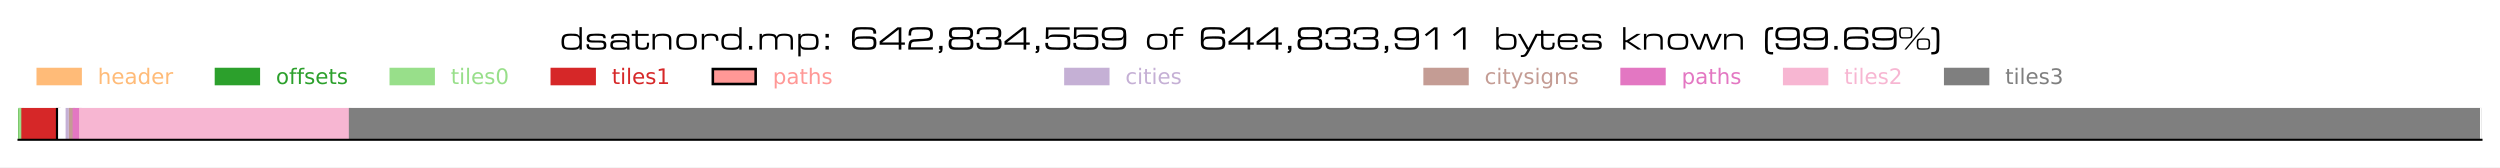
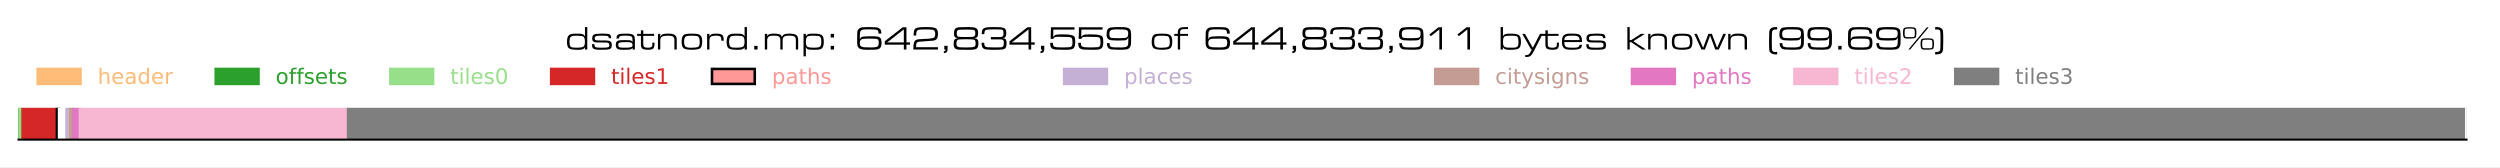
- <svg xmlns="http://www.w3.org/2000/svg" xmlns:xlink="http://www.w3.org/1999/xlink" width="972.635pt" height="65.083pt" viewBox="0 0 972.635 65.083" version="1.1">
+ <svg xmlns="http://www.w3.org/2000/svg" xmlns:xlink="http://www.w3.org/1999/xlink" width="973.796pt" height="65.083pt" viewBox="0 0 973.796 65.083" version="1.1">
  <defs>
    <style type="text/css">*{stroke-linejoin: round; stroke-linecap: butt}</style>
  </defs>
  <g id="figure_1">
    <g id="patch_1">
-       <path d="M 0 65.083  L 972.635 65.083  L 972.635 0  L 0 0  z " style="fill: #ffffff" />
+       <path d="M 0 65.083  L 973.796 65.083  L 973.796 0  L 0 0  z " style="fill: #ffffff" />
    </g>
    <g id="axes_1">
      <g id="patch_2">
-         <path d="M 7.2 54.383  L 965.435 54.383  L 965.435 41.917  L 7.2 41.917  z " style="fill: #ffffff" />
+         <path d="M 7.2 54.383  L 960.755 54.383  L 960.755 41.917  L 7.2 41.917  z " style="fill: #ffffff" />
      </g>
      <g id="patch_3">
-         <path d="M 7.2 53.817  L 7.2 53.817  L 7.2 42.484  L 7.2 42.484  z " clip-path="url(#p3fc2c703b2)" style="fill: #ffbb78; stroke: #ffbb78; stroke-linejoin: miter" />
+         <path d="M 7.2 53.817  L 7.2 53.817  L 7.2 42.484  L 7.2 42.484  z " clip-path="url(#p91636bf355)" style="fill: #ffbb78; stroke: #ffbb78; stroke-linejoin: miter" />
      </g>
      <g id="patch_4">
-         <path d="M 7.2 53.817  L 7.67 53.817  L 7.67 42.484  L 7.2 42.484  z " clip-path="url(#p3fc2c703b2)" style="fill: #2ca02c; stroke: #2ca02c; stroke-linejoin: miter" />
+         <path d="M 7.2 53.817  L 7.667 53.817  L 7.667 42.484  L 7.2 42.484  z " clip-path="url(#p91636bf355)" style="fill: #2ca02c; stroke: #2ca02c; stroke-linejoin: miter" />
      </g>
      <g id="patch_5">
-         <path d="M 7.67 53.817  L 8.79 53.817  L 8.79 42.484  L 7.67 42.484  z " clip-path="url(#p3fc2c703b2)" style="fill: #98df8a; stroke: #98df8a; stroke-linejoin: miter" />
+         <path d="M 7.667 53.817  L 8.782 53.817  L 8.782 42.484  L 7.667 42.484  z " clip-path="url(#p91636bf355)" style="fill: #98df8a; stroke: #98df8a; stroke-linejoin: miter" />
      </g>
      <g id="patch_6">
-         <path d="M 8.79 53.817  L 22.249 53.817  L 22.249 42.484  L 8.79 42.484  z " clip-path="url(#p3fc2c703b2)" style="fill: #d62728; stroke: #d62728; stroke-linejoin: miter" />
+         <path d="M 8.782 53.817  L 22.175 53.817  L 22.175 42.484  L 8.782 42.484  z " clip-path="url(#p91636bf355)" style="fill: #d62728; stroke: #d62728; stroke-linejoin: miter" />
      </g>
      <g id="patch_7">
-         <path d="M 22.249 53.817  L 23.093 53.817  L 23.093 42.484  L 22.249 42.484  z " clip-path="url(#p3fc2c703b2)" style="fill: #ff9896; stroke: #000000; stroke-linejoin: miter" />
+         <path d="M 22.175 53.817  L 23.015 53.817  L 23.015 42.484  L 22.175 42.484  z " clip-path="url(#p91636bf355)" style="fill: #ff9896; stroke: #000000; stroke-linejoin: miter" />
      </g>
      <g id="patch_8">
-         <path d="M 23.093 53.817  L 26.021 53.817  L 26.021 42.484  L 23.093 42.484  z " clip-path="url(#p3fc2c703b2)" style="fill: #ffffff; stroke: #ffffff; stroke-linejoin: miter" />
+         <path d="M 23.015 53.817  L 25.929 53.817  L 25.929 42.484  L 23.015 42.484  z " clip-path="url(#p91636bf355)" style="fill: #ffffff; stroke: #ffffff; stroke-linejoin: miter" />
      </g>
      <g id="patch_9">
-         <path d="M 26.021 53.817  L 27.295 53.817  L 27.295 42.484  L 26.021 42.484  z " clip-path="url(#p3fc2c703b2)" style="fill: #c5b0d5; stroke: #c5b0d5; stroke-linejoin: miter" />
+         <path d="M 25.929 53.817  L 27.197 53.817  L 27.197 42.484  L 25.929 42.484  z " clip-path="url(#p91636bf355)" style="fill: #c5b0d5; stroke: #c5b0d5; stroke-linejoin: miter" />
      </g>
      <g id="patch_10">
-         <path d="M 27.295 53.817  L 27.296 53.817  L 27.296 42.484  L 27.295 42.484  z " clip-path="url(#p3fc2c703b2)" style="fill: #ffffff; stroke: #ffffff; stroke-linejoin: miter" />
+         <path d="M 27.197 53.817  L 27.197 53.817  L 27.197 42.484  L 27.197 42.484  z " clip-path="url(#p91636bf355)" style="fill: #ffffff; stroke: #ffffff; stroke-linejoin: miter" />
      </g>
      <g id="patch_11">
-         <path d="M 27.296 53.817  L 28.753 53.817  L 28.753 42.484  L 27.296 42.484  z " clip-path="url(#p3fc2c703b2)" style="fill: #c49c94; stroke: #c49c94; stroke-linejoin: miter" />
+         <path d="M 27.197 53.817  L 28.647 53.817  L 28.647 42.484  L 27.197 42.484  z " clip-path="url(#p91636bf355)" style="fill: #c49c94; stroke: #c49c94; stroke-linejoin: miter" />
      </g>
      <g id="patch_12">
-         <path d="M 28.753 53.817  L 31.266 53.817  L 31.266 42.484  L 28.753 42.484  z " clip-path="url(#p3fc2c703b2)" style="fill: #e377c2; stroke: #e377c2; stroke-linejoin: miter" />
+         <path d="M 28.647 53.817  L 31.148 53.817  L 31.148 42.484  L 28.647 42.484  z " clip-path="url(#p91636bf355)" style="fill: #e377c2; stroke: #e377c2; stroke-linejoin: miter" />
      </g>
      <g id="patch_13">
-         <path d="M 31.266 53.817  L 136.22 53.817  L 136.22 42.484  L 31.266 42.484  z " clip-path="url(#p3fc2c703b2)" style="fill: #f7b6d2; stroke: #f7b6d2; stroke-linejoin: miter" />
+         <path d="M 31.148 53.817  L 135.59 53.817  L 135.59 42.484  L 31.148 42.484  z " clip-path="url(#p91636bf355)" style="fill: #f7b6d2; stroke: #f7b6d2; stroke-linejoin: miter" />
      </g>
      <g id="patch_14">
-         <path d="M 136.22 53.817  L 965.393 53.817  L 965.393 42.484  L 136.22 42.484  z " clip-path="url(#p3fc2c703b2)" style="fill: #7f7f7f; stroke: #7f7f7f; stroke-linejoin: miter" />
+         <path d="M 135.59 53.817  L 960.713 53.817  L 960.713 42.484  L 135.59 42.484  z " clip-path="url(#p91636bf355)" style="fill: #7f7f7f; stroke: #7f7f7f; stroke-linejoin: miter" />
      </g>
      <g id="patch_15">
-         <path d="M 965.393 53.817  L 965.422 53.817  L 965.422 42.484  L 965.393 42.484  z " clip-path="url(#p3fc2c703b2)" style="fill: #ffffff; stroke: #ffffff; stroke-linejoin: miter" />
+         <path d="M 960.713 53.817  L 960.742 53.817  L 960.742 42.484  L 960.713 42.484  z " clip-path="url(#p91636bf355)" style="fill: #ffffff; stroke: #ffffff; stroke-linejoin: miter" />
      </g>
      <g id="patch_16">
-         <path d="M 965.422 53.817  L 965.435 53.817  L 965.435 42.484  L 965.422 42.484  z " clip-path="url(#p3fc2c703b2)" style="fill: #ffffff; stroke: #ffffff; stroke-linejoin: miter" />
+         <path d="M 960.742 53.817  L 960.755 53.817  L 960.755 42.484  L 960.742 42.484  z " clip-path="url(#p91636bf355)" style="fill: #ffffff; stroke: #ffffff; stroke-linejoin: miter" />
      </g>
      <g id="patch_17">
-         <path d="M 7.2 54.383  L 965.435 54.383  " style="fill: none; stroke: #000000; stroke-width: 0.8; stroke-linejoin: miter; stroke-linecap: square" />
+         <path d="M 7.2 54.383  L 960.755 54.383  " style="fill: none; stroke: #000000; stroke-width: 0.8; stroke-linejoin: miter; stroke-linecap: square" />
      </g>
      <g id="legend_1">
        <g id="text_1">
-           <g transform="translate(217.5796 19.29481) scale(0.13 -0.13)">
+           <g transform="translate(219.9861 19.29481) scale(0.13 -0.13)">
            <defs>
              <path id="EurostileExtended-Roman-64" d="M 4320 0  L 3872 0  L 3872 461  Q 3738 141 3440 45  Q 3142 -51 2694 -51  L 2278 -45  Q 1235 -45 832 214  Q 429 474 429 1466  Q 429 2400 765 2723  Q 1101 3046 2035 3046  L 2387 3046  Q 2906 3046 3101 3027  Q 3296 3008 3443 2947  Q 3590 2886 3692 2777  Q 3795 2669 3872 2522  L 3872 4307  L 4320 4307  L 4320 0  z M 2381 352  Q 3238 352 3552 541  Q 3866 730 3866 1491  Q 3866 2016 3734 2272  Q 3603 2528 3283 2576  Q 2963 2624 2723 2637  Q 2483 2650 2259 2650  Q 1446 2650 1177 2458  Q 909 2266 909 1453  Q 909 870 1085 620  Q 1261 371 1811 371  L 2381 352  z " transform="scale(0.015625)" />
              <path id="EurostileExtended-Roman-73" d="M 3130 2630  L 2246 2656  Q 1965 2656 1789 2649  Q 1613 2643 1392 2611  Q 1171 2579 1040 2492  Q 909 2406 909 2202  Q 909 1926 1046 1840  Q 1184 1754 1478 1754  L 2253 1734  L 3091 1734  Q 3648 1734 3917 1558  Q 4186 1382 4186 864  Q 4186 269 3869 118  Q 3552 -32 2893 -32  L 2054 -45  Q 1670 -45 1468 -35  Q 1267 -26 969 35  Q 672 96 531 297  Q 390 499 390 883  L 397 1018  L 851 1018  L 858 947  Q 858 640 986 525  Q 1114 410 1434 378  L 2221 352  L 2355 352  L 2470 352  Q 2867 352 3180 387  Q 3494 422 3600 502  Q 3706 582 3706 794  Q 3706 1114 3549 1229  Q 3392 1344 3046 1344  L 2234 1350  L 1459 1350  Q 954 1350 691 1510  Q 429 1670 429 2150  Q 429 2598 685 2806  Q 941 3014 1395 3014  L 2246 3053  Q 2483 3053 2707 3049  Q 2931 3046 3213 3021  Q 3680 3021 3875 2825  Q 4070 2630 4070 2170  L 3622 2170  Q 3597 2426 3504 2512  Q 3411 2598 3130 2630  z " transform="scale(0.015625)" />
              <path id="EurostileExtended-Roman-61" d="M 3603 352  Q 3488 154 3325 74  Q 3162 -6 2912 -26  L 2086 -45  L 1696 -45  Q 902 -45 643 182  Q 384 410 384 851  Q 384 1338 563 1536  Q 742 1734 1065 1766  Q 1389 1798 1638 1804  Q 1888 1811 2106 1811  L 2950 1786  Q 3181 1786 3321 1715  Q 3462 1645 3603 1453  L 3603 1773  Q 3603 2048 3558 2230  Q 3514 2413 3360 2515  Q 3206 2618 2838 2637  Q 2470 2656 2291 2656  Q 2074 2656 1869 2653  Q 1664 2650 1424 2618  Q 1184 2586 1094 2464  Q 1005 2342 1005 2106  L 518 2106  Q 518 2586 726 2778  Q 934 2970 1353 3011  Q 1773 3053 2125 3053  Q 2560 3053 2848 3037  Q 3136 3021 3469 2931  Q 3802 2842 3926 2576  Q 4051 2310 4051 1875  L 4051 0  L 3603 0  L 3603 352  z M 2093 352  L 2221 352  Q 2547 352 2796 368  Q 3046 384 3324 461  Q 3603 538 3603 896  Q 3603 1203 3414 1289  Q 3226 1376 3005 1398  Q 2784 1421 2509 1421  L 2112 1414  Q 1651 1414 1462 1395  Q 1274 1376 1120 1318  Q 966 1261 915 1142  Q 864 1024 864 851  Q 864 621 1001 493  Q 1139 365 1568 365  L 2093 352  z " transform="scale(0.015625)" />
              <path id="EurostileExtended-Roman-74" d="M 3174 2624  L 1094 2624  L 1094 1178  Q 1094 672 1267 512  Q 1440 352 1946 352  Q 2406 352 2624 464  Q 2842 576 2842 986  L 2835 1325  L 3251 1325  Q 3251 493 3049 224  Q 2848 -45 1997 -45  Q 1293 -45 969 137  Q 646 320 646 966  L 646 1178  L 646 2624  L -83 2624  L -83 3008  L 646 3008  L 646 3686  L 1094 3686  L 1094 3008  L 3174 3008  L 3174 2624  z " transform="scale(0.015625)" />
              <path id="EurostileExtended-Roman-6e" d="M 960 2387  Q 1107 2822 1452 2937  Q 1798 3053 2374 3053  L 2432 3053  Q 2906 3053 3222 3001  Q 3539 2950 3766 2771  Q 3994 2592 4054 2368  Q 4115 2144 4115 1811  L 4115 0  L 3667 0  L 3667 1766  Q 3667 2330 3366 2493  Q 3066 2656 2432 2656  Q 1709 2656 1334 2493  Q 960 2330 960 1696  L 960 0  L 512 0  L 512 3008  L 960 3008  L 960 2387  z " transform="scale(0.015625)" />
              <path id="EurostileExtended-Roman-6f" d="M 2368 3046  Q 3136 3046 3520 2969  Q 3904 2893 4137 2579  Q 4371 2266 4371 1562  Q 4371 493 3961 224  Q 3552 -45 2362 -45  Q 1306 -45 864 217  Q 422 480 422 1472  Q 422 2176 627 2550  Q 832 2925 1267 2979  Q 1702 3034 1900 3040  Q 2099 3046 2368 3046  z M 2368 352  Q 3213 352 3555 499  Q 3898 646 3898 1363  Q 3898 1920 3779 2233  Q 3661 2547 3325 2592  Q 2989 2637 2787 2643  Q 2586 2650 2310 2650  L 2176 2650  Q 1434 2650 1168 2451  Q 902 2253 902 1504  Q 902 787 1177 566  Q 1453 346 2195 346  L 2368 352  z " transform="scale(0.015625)" />
              <path id="EurostileExtended-Roman-72" d="M 960 2477  Q 1050 2746 1309 2899  Q 1568 3053 2157 3053  Q 3014 3053 3356 2838  Q 3699 2624 3699 1824  L 3693 1683  L 3251 1683  Q 3251 2253 3075 2454  Q 2899 2656 2323 2656  L 2170 2656  Q 1517 2656 1238 2473  Q 960 2291 960 1683  L 960 0  L 512 0  L 512 3008  L 960 3008  L 960 2477  z " transform="scale(0.015625)" />
              <path id="EurostileExtended-Roman-2e" d="M 1530 0  L 890 0  L 890 698  L 1530 698  L 1530 0  z " transform="scale(0.015625)" />
              <path id="EurostileExtended-Roman-6d" d="M 960 2528  Q 1088 2861 1401 2957  Q 1715 3053 2182 3053  L 2278 3053  Q 2893 3053 3261 2947  Q 3629 2842 3795 2419  Q 3968 2835 4313 2944  Q 4659 3053 5248 3053  Q 6086 3053 6496 2819  Q 6906 2586 6906 1811  L 6906 0  L 6458 0  L 6458 1811  Q 6458 2342 6182 2499  Q 5907 2656 5306 2656  L 5152 2656  Q 4416 2656 4173 2441  Q 3930 2227 3930 1811  L 3930 0  L 3482 0  L 3482 1811  Q 3482 2240 3264 2448  Q 3046 2656 2266 2656  Q 1434 2656 1197 2425  Q 960 2195 960 1715  L 960 0  L 512 0  L 512 3008  L 960 3008  L 960 2528  z " transform="scale(0.015625)" />
              <path id="EurostileExtended-Roman-70" d="M 960 2528  Q 1114 2848 1379 2947  Q 1645 3046 2074 3046  L 2547 3046  Q 3590 3046 3996 2771  Q 4403 2496 4403 1510  Q 4403 704 4140 336  Q 3878 -32 3104 -32  L 2554 -45  L 1907 -38  Q 1536 -38 1302 70  Q 1069 179 960 499  L 960 -1299  L 512 -1299  L 512 3008  L 960 3008  L 960 2528  z M 3923 1485  Q 3923 2291 3664 2470  Q 3405 2650 2541 2650  L 2387 2650  Q 2080 2650 1904 2640  Q 1728 2630 1453 2569  Q 1178 2509 1072 2240  Q 966 1971 966 1491  Q 966 672 1286 512  Q 1606 352 2547 352  Q 3373 352 3648 537  Q 3923 723 3923 1485  z " transform="scale(0.015625)" />
              <path id="EurostileExtended-Roman-3a" d="M 1530 2310  L 890 2310  L 890 3008  L 1530 3008  L 1530 2310  z M 1530 0  L 890 0  L 890 698  L 1530 698  L 1530 0  z " transform="scale(0.015625)" />
              <path id="EurostileExtended-Roman-20" transform="scale(0.015625)" />
              <path id="EurostileExtended-Roman-36" d="M 3834 3821  Q 3597 3846 3373 3852  Q 3149 3859 2854 3859  L 2720 3859  L 2227 3866  Q 2035 3866 1881 3859  Q 1728 3853 1465 3814  Q 1203 3776 1036 3577  Q 870 3379 870 2694  L 870 1952  Q 1018 2330 1254 2422  Q 1491 2515 1965 2515  L 2694 2541  L 3206 2547  Q 3578 2547 3731 2537  Q 3885 2528 4275 2477  Q 4666 2426 4848 2160  Q 5030 1894 5030 1325  Q 5030 486 4678 224  Q 4326 -38 3430 -38  L 2643 -45  L 2176 -45  Q 1043 -45 697 268  Q 352 582 352 1203  L 346 2221  L 371 3238  Q 371 3699 694 3984  Q 1018 4269 1491 4269  Q 1766 4294 2016 4300  Q 2266 4307 2592 4307  L 2746 4307  L 3763 4275  Q 4320 4275 4653 4016  Q 4986 3757 4986 3206  L 4986 3053  L 4454 3053  Q 4454 3456 4342 3619  Q 4230 3782 3834 3821  z M 3072 403  L 3168 403  Q 3430 403 3814 444  Q 4198 486 4348 681  Q 4499 877 4499 1312  Q 4499 1766 4326 1920  Q 4154 2074 3693 2074  L 2694 2093  L 1862 2074  Q 1344 2074 1104 1891  Q 864 1709 864 1210  Q 864 806 1062 640  Q 1261 474 1683 435  L 3072 403  z " transform="scale(0.015625)" />
              <path id="EurostileExtended-Roman-34" d="M 5107 928  L 4429 928  L 4429 0  L 3923 0  L 3923 928  L 269 928  L 269 1594  L 3706 4269  L 4429 4269  L 4429 1363  L 5107 1363  L 5107 928  z M 730 1363  L 3923 1363  L 3923 3866  L 730 1363  z " transform="scale(0.015625)" />
              <path id="EurostileExtended-Roman-32" d="M 5094 0  L 378 0  L 378 179  Q 378 1171 605 1580  Q 832 1990 1709 1990  L 2662 2048  Q 2950 2048 3193 2064  Q 3437 2080 3875 2147  Q 4314 2214 4442 2390  Q 4570 2566 4570 2982  Q 4570 3450 4374 3638  Q 4179 3827 3699 3827  L 2650 3859  L 1830 3834  Q 1331 3834 1129 3645  Q 928 3456 928 2906  L 922 2688  L 422 2688  Q 422 3501 611 3833  Q 800 4166 1312 4227  Q 1824 4288 2054 4297  Q 2285 4307 2650 4307  L 3149 4307  Q 4192 4307 4646 4092  Q 5101 3878 5101 2982  Q 5101 2285 4806 1977  Q 4512 1670 3802 1670  L 2707 1594  L 1805 1523  Q 1203 1523 1046 1302  Q 890 1082 890 442  L 5094 442  L 5094 0  z " transform="scale(0.015625)" />
              <path id="EurostileExtended-Roman-2c" d="M 1568 51  Q 1568 -685 845 -685  L 845 -346  Q 998 -314 1078 -256  Q 1158 -198 1158 -70  L 1152 0  L 928 0  L 928 717  L 1568 717  L 1568 51  z " transform="scale(0.015625)" />
              <path id="EurostileExtended-Roman-38" d="M 3622 -45  L 2618 -45  L 1555 -38  Q 896 -38 605 205  Q 314 448 314 1094  Q 314 1632 445 1849  Q 576 2067 1062 2170  Q 922 2208 781 2246  Q 627 2304 531 2425  Q 435 2547 409 2713  Q 384 2880 384 3149  Q 384 3814 681 4051  Q 979 4288 1645 4288  L 2733 4307  Q 3046 4307 3340 4304  Q 3635 4301 4089 4256  Q 4544 4211 4774 3974  Q 5005 3738 5005 3194  Q 5005 2912 4957 2681  Q 4909 2451 4784 2355  Q 4659 2259 4550 2227  Q 4442 2195 4269 2170  Q 4749 2106 4905 1898  Q 5062 1690 5062 1171  Q 5062 435 4748 195  Q 4435 -45 3622 -45  z M 2694 2400  L 3846 2426  Q 4474 2426 4474 3072  Q 4474 3469 4352 3635  Q 4230 3802 3846 3802  L 2707 3827  L 1555 3802  Q 1210 3802 1059 3651  Q 909 3501 909 3142  Q 909 2746 1030 2582  Q 1152 2419 1555 2419  L 2694 2400  z M 2630 403  L 2784 403  L 2918 403  Q 3398 403 3836 441  Q 4275 480 4403 627  Q 4531 774 4531 1171  Q 4531 1658 4348 1805  Q 4166 1952 3661 1952  L 2694 1971  L 1568 1946  Q 1146 1946 995 1754  Q 845 1562 845 1107  Q 845 717 1062 569  Q 1280 422 1696 422  L 2630 403  z " transform="scale(0.015625)" />
              <path id="EurostileExtended-Roman-33" d="M 3776 2387  Q 4154 2387 4326 2540  Q 4499 2694 4499 3053  Q 4499 3418 4432 3629  Q 4365 3840 3802 3840  L 2925 3866  L 2624 3859  L 1766 3840  Q 1446 3840 1222 3779  Q 998 3718 928 3568  Q 858 3418 842 3302  Q 826 3187 826 3034  L 826 2957  L 320 2957  Q 320 3603 473 3833  Q 627 4064 924 4157  Q 1222 4250 1564 4278  Q 1907 4307 2285 4307  L 2598 4307  L 3872 4282  Q 4486 4230 4758 4016  Q 5030 3802 5030 3219  Q 5030 2714 4924 2483  Q 4819 2253 4384 2189  Q 4826 2118 4957 1897  Q 5088 1677 5088 1190  Q 5088 326 4717 140  Q 4346 -45 3366 -45  L 2138 -45  L 2042 -45  Q 1677 -45 1187 16  Q 698 77 496 358  Q 294 640 294 1306  L 800 1306  Q 800 877 918 678  Q 1037 480 1440 442  L 2682 403  L 3821 422  Q 4301 422 4432 627  Q 4563 832 4563 1331  Q 4563 1702 4416 1824  Q 4269 1946 3853 1946  L 3808 1946  L 2080 1946  L 2080 2387  L 3776 2387  z " transform="scale(0.015625)" />
              <path id="EurostileExtended-Roman-35" d="M 1709 2880  Q 1958 2899 2214 2899  L 2387 2899  L 3162 2899  Q 3949 2899 4470 2739  Q 4992 2579 5033 2220  Q 5075 1862 5081 1718  Q 5088 1574 5088 1402  Q 5088 614 4809 291  Q 4531 -32 3744 -32  L 3072 -51  L 1702 -19  Q 973 -19 633 211  Q 294 442 294 1146  L 301 1293  L 794 1293  Q 794 851 954 665  Q 1114 480 1549 442  L 2669 403  L 3776 435  Q 4224 435 4393 633  Q 4563 832 4563 1254  Q 4563 1990 4416 2201  Q 4269 2413 3552 2413  L 1965 2445  Q 1491 2445 1235 2390  Q 979 2336 896 2048  L 371 2048  L 429 4269  L 4954 4269  L 4954 3827  L 896 3827  L 864 2400  Q 998 2637 1203 2745  Q 1408 2854 1709 2880  z " transform="scale(0.015625)" />
              <path id="EurostileExtended-Roman-39" d="M 2080 410  L 2938 403  L 3142 403  L 3219 403  Q 3315 403 3398 406  Q 3482 410 3834 448  Q 4186 486 4346 694  Q 4506 902 4506 1363  L 4512 1766  L 4512 2374  Q 4422 2029 4224 1891  Q 4026 1754 3648 1754  L 2688 1728  L 2515 1728  L 2368 1728  Q 1869 1728 1353 1773  Q 838 1818 592 2077  Q 346 2336 346 2867  Q 346 3482 534 3824  Q 723 4166 1123 4224  Q 1523 4282 1891 4294  Q 2259 4307 2592 4307  L 2784 4307  L 3603 4294  Q 4147 4294 4540 4099  Q 4934 3904 4982 3549  Q 5030 3194 5043 2944  Q 5056 2694 5056 2458  L 5050 2048  L 5037 1229  Q 5037 710 4784 384  Q 4531 58 4128 16  Q 3725 -26 3427 -35  Q 3130 -45 2675 -45  L 1312 19  Q 826 70 614 390  Q 403 710 403 1222  L 922 1222  Q 922 666 1187 538  Q 1453 410 2080 410  z M 2714 2176  L 3661 2208  Q 4115 2208 4307 2393  Q 4499 2579 4499 3034  Q 4499 3494 4300 3664  Q 4102 3834 3635 3834  L 2746 3859  L 2374 3866  Q 2061 3866 1933 3856  Q 1805 3846 1497 3801  Q 1190 3757 1036 3577  Q 883 3398 883 2995  Q 883 2515 1043 2355  Q 1203 2195 1690 2195  L 2714 2176  z " transform="scale(0.015625)" />
              <path id="EurostileExtended-Roman-66" d="M 2586 2618  L 1075 2618  L 1075 0  L 627 0  L 627 2618  L -45 2618  L -45 3002  L 627 3002  L 627 3258  Q 627 3827 921 4060  Q 1216 4294 1818 4294  L 2586 4307  L 2586 3923  L 1971 3923  Q 1498 3923 1286 3808  Q 1075 3693 1075 3258  L 1075 3002  L 2586 3002  L 2586 2618  z " transform="scale(0.015625)" />
              <path id="EurostileExtended-Roman-31" d="M 787 2886  L 2560 4269  L 3219 4269  L 3219 0  L 2714 0  L 2714 3859  L 1082 2554  L 787 2886  z " transform="scale(0.015625)" />
              <path id="EurostileExtended-Roman-62" d="M 960 2515  Q 1094 2854 1408 2950  Q 1722 3046 2189 3046  L 2528 3046  Q 3584 3046 3997 2771  Q 4410 2496 4410 1498  Q 4410 499 4006 227  Q 3603 -45 2534 -45  L 2144 -51  Q 1683 -51 1414 41  Q 1146 134 960 467  L 960 0  L 512 0  L 512 4307  L 960 4307  L 960 2515  z M 2554 352  L 2662 352  Q 2995 352 3203 371  Q 3411 390 3603 476  Q 3795 563 3862 787  Q 3930 1011 3930 1357  L 3930 1485  Q 3930 2016 3824 2288  Q 3718 2560 3436 2598  Q 3155 2637 2937 2643  Q 2720 2650 2534 2650  Q 2240 2650 2048 2640  Q 1856 2630 1526 2588  Q 1197 2547 1081 2272  Q 966 1997 966 1459  Q 966 1082 1040 835  Q 1114 589 1338 489  Q 1562 390 1853 371  Q 2144 352 2554 352  z " transform="scale(0.015625)" />
              <path id="EurostileExtended-Roman-79" d="M 3750 3008  L 2080 -250  Q 1741 -902 1478 -1164  Q 1216 -1427 627 -1427  L 397 -1421  L 397 -1056  L 525 -1062  Q 992 -1062 1177 -832  Q 1363 -602 1690 32  L 1517 32  L -173 3008  L 346 3008  L 1856 346  L 3226 3008  L 3750 3008  z " transform="scale(0.015625)" />
              <path id="EurostileExtended-Roman-65" d="M 1504 410  Q 1606 390 1830 371  Q 2054 352 2362 352  L 2605 352  Q 2938 352 3130 371  Q 3322 390 3475 457  Q 3629 525 3699 633  Q 3770 742 3782 902  L 4256 902  Q 4256 307 3779 131  Q 3302 -45 2547 -45  Q 1722 -45 1325 28  Q 928 102 675 425  Q 422 749 422 1498  Q 422 2426 777 2742  Q 1133 3059 2067 3059  L 2374 3053  Q 3098 3053 3466 2973  Q 3834 2893 4048 2579  Q 4262 2266 4262 1581  L 4256 1427  L 870 1427  Q 870 986 992 739  Q 1114 493 1504 410  z M 2560 2656  L 2208 2656  Q 1837 2656 1549 2614  Q 1261 2573 1117 2451  Q 973 2330 928 2173  Q 883 2016 883 1811  L 3795 1811  Q 3795 2010 3756 2163  Q 3718 2317 3603 2422  Q 3488 2528 3241 2592  Q 2995 2656 2560 2656  z " transform="scale(0.015625)" />
              <path id="EurostileExtended-Roman-6b" d="M 3872 3008  L 1658 1594  L 4077 0  L 3334 0  L 1229 1421  L 960 1421  L 960 0  L 512 0  L 512 4307  L 960 4307  L 960 1805  L 1229 1805  L 3117 3008  L 3872 3008  z " transform="scale(0.015625)" />
              <path id="EurostileExtended-Roman-77" d="M 6003 3008  L 4627 0  L 3955 0  L 2963 2669  L 1971 0  L 1306 0  L -83 3008  L 422 3008  L 1632 333  L 2624 3008  L 3309 3008  L 4301 333  L 5491 3008  L 6003 3008  z " transform="scale(0.015625)" />
              <path id="EurostileExtended-Roman-28" d="M 1926 3853  Q 1440 3853 1254 3693  Q 1069 3533 1069 3059  L 1043 1286  L 1069 237  Q 1069 -173 1219 -323  Q 1370 -474 1722 -474  Q 1901 -474 2074 -454  L 2074 -922  L 1798 -934  Q 1229 -934 915 -704  Q 602 -474 570 -144  Q 538 186 531 394  Q 525 602 525 704  L 525 800  L 518 1696  L 557 3206  Q 557 3808 877 4061  Q 1197 4314 1837 4314  L 2074 4307  L 2074 3846  L 1926 3853  z " transform="scale(0.015625)" />
              <path id="EurostileExtended-Roman-25" d="M 1626 4282  Q 2310 4282 2512 4118  Q 2714 3955 2714 3238  Q 2714 2483 2534 2297  Q 2355 2112 1690 2112  L 890 2112  Q 397 2112 265 2358  Q 134 2605 134 3168  Q 134 3942 329 4112  Q 525 4282 1248 4282  L 1626 4282  z M 954 2374  L 1939 2381  Q 2086 2381 2172 2400  Q 2259 2419 2316 2499  Q 2374 2579 2390 2752  Q 2406 2925 2406 3142  Q 2406 3808 2265 3917  Q 2125 4026 1440 4026  L 966 4013  Q 634 4013 541 3897  Q 448 3782 448 3258  L 448 3174  Q 448 2950 457 2787  Q 467 2624 518 2531  Q 570 2438 688 2406  Q 806 2374 954 2374  z M 1504 0  L 1171 0  L 4717 4262  L 5056 4262  L 1504 0  z M 4998 2150  Q 5683 2150 5884 1987  Q 6086 1824 6086 1107  Q 6086 326 5904 150  Q 5722 -26 4998 -26  L 4262 -19  Q 3770 -19 3638 227  Q 3507 474 3507 1037  Q 3507 1818 3705 1984  Q 3904 2150 4653 2150  L 4998 2150  z M 3885 403  Q 3942 307 4057 275  Q 4173 243 4326 243  L 4787 237  L 5267 243  Q 5421 243 5523 262  Q 5626 282 5683 358  Q 5741 435 5757 592  Q 5773 749 5773 954  L 5773 1203  Q 5773 1402 5757 1542  Q 5741 1683 5680 1756  Q 5619 1830 5443 1859  Q 5267 1888 5050 1888  L 4813 1888  L 4339 1875  Q 3994 1875 3907 1753  Q 3821 1632 3821 1190  L 3821 1043  L 3821 960  Q 3821 736 3830 611  Q 3840 486 3885 403  z " transform="scale(0.015625)" />
              <path id="EurostileExtended-Roman-29" d="M 230 -474  Q 717 -474 902 -314  Q 1088 -154 1088 320  L 1114 2093  L 1088 3142  Q 1088 3552 937 3702  Q 787 3853 435 3853  Q 256 3853 83 3834  L 83 4301  L 358 4314  Q 928 4314 1241 4083  Q 1555 3853 1587 3513  Q 1619 3174 1625 2937  Q 1632 2701 1632 2579  L 1638 1683  L 1600 173  Q 1600 -429 1280 -681  Q 960 -934 320 -934  L 83 -928  L 83 -467  L 230 -474  z " transform="scale(0.015625)" />
            </defs>
            <use xlink:href="#EurostileExtended-Roman-64" />
            <use xlink:href="#EurostileExtended-Roman-73" x="75.5" />
            <use xlink:href="#EurostileExtended-Roman-61" x="146.8" />
            <use xlink:href="#EurostileExtended-Roman-74" x="218.1" />
            <use xlink:href="#EurostileExtended-Roman-6e" x="271.2" />
            <use xlink:href="#EurostileExtended-Roman-6f" x="343.5" />
            <use xlink:href="#EurostileExtended-Roman-72" x="418.5" />
            <use xlink:href="#EurostileExtended-Roman-64" x="478.3" />
            <use xlink:href="#EurostileExtended-Roman-2e" x="553.8" />
            <use xlink:href="#EurostileExtended-Roman-6d" x="591.5" />
            <use xlink:href="#EurostileExtended-Roman-70" x="707.4" />
            <use xlink:href="#EurostileExtended-Roman-3a" x="782.9" />
            <use xlink:href="#EurostileExtended-Roman-20" x="820.6" />
            <use xlink:href="#EurostileExtended-Roman-20" x="845.6" />
            <use xlink:href="#EurostileExtended-Roman-36" x="870.6" />
            <use xlink:href="#EurostileExtended-Roman-34" x="954.6" />
            <use xlink:href="#EurostileExtended-Roman-32" x="1038.6" />
            <use xlink:href="#EurostileExtended-Roman-2c" x="1122.6" />
            <use xlink:href="#EurostileExtended-Roman-38" x="1160.3" />
            <use xlink:href="#EurostileExtended-Roman-33" x="1244.3" />
            <use xlink:href="#EurostileExtended-Roman-34" x="1328.3" />
            <use xlink:href="#EurostileExtended-Roman-2c" x="1412.3" />
            <use xlink:href="#EurostileExtended-Roman-35" x="1450" />
            <use xlink:href="#EurostileExtended-Roman-35" x="1534" />
            <use xlink:href="#EurostileExtended-Roman-39" x="1618" />
            <use xlink:href="#EurostileExtended-Roman-20" x="1702" />
            <use xlink:href="#EurostileExtended-Roman-20" x="1727" />
            <use xlink:href="#EurostileExtended-Roman-6f" x="1752" />
            <use xlink:href="#EurostileExtended-Roman-66" x="1827" />
            <use xlink:href="#EurostileExtended-Roman-20" x="1864.7" />
            <use xlink:href="#EurostileExtended-Roman-20" x="1889.7" />
            <use xlink:href="#EurostileExtended-Roman-36" x="1914.7" />
            <use xlink:href="#EurostileExtended-Roman-34" x="1998.7" />
            <use xlink:href="#EurostileExtended-Roman-34" x="2082.7" />
            <use xlink:href="#EurostileExtended-Roman-2c" x="2166.7" />
            <use xlink:href="#EurostileExtended-Roman-38" x="2204.4" />
            <use xlink:href="#EurostileExtended-Roman-33" x="2288.4" />
            <use xlink:href="#EurostileExtended-Roman-33" x="2372.4" />
            <use xlink:href="#EurostileExtended-Roman-2c" x="2456.4" />
            <use xlink:href="#EurostileExtended-Roman-39" x="2494.1" />
            <use xlink:href="#EurostileExtended-Roman-31" x="2578.1" />
            <use xlink:href="#EurostileExtended-Roman-31" x="2662.099" />
            <use xlink:href="#EurostileExtended-Roman-20" x="2746.099" />
            <use xlink:href="#EurostileExtended-Roman-20" x="2771.099" />
            <use xlink:href="#EurostileExtended-Roman-62" x="2796.099" />
            <use xlink:href="#EurostileExtended-Roman-79" x="2871.599" />
            <use xlink:href="#EurostileExtended-Roman-74" x="2928.199" />
            <use xlink:href="#EurostileExtended-Roman-65" x="2981.299" />
            <use xlink:href="#EurostileExtended-Roman-73" x="3054.599" />
            <use xlink:href="#EurostileExtended-Roman-20" x="3125.899" />
            <use xlink:href="#EurostileExtended-Roman-20" x="3150.899" />
            <use xlink:href="#EurostileExtended-Roman-6b" x="3175.899" />
            <use xlink:href="#EurostileExtended-Roman-6e" x="3238.199" />
            <use xlink:href="#EurostileExtended-Roman-6f" x="3310.499" />
            <use xlink:href="#EurostileExtended-Roman-77" x="3385.499" />
            <use xlink:href="#EurostileExtended-Roman-6e" x="3477.999" />
            <use xlink:href="#EurostileExtended-Roman-20" x="3550.299" />
            <use xlink:href="#EurostileExtended-Roman-20" x="3575.299" />
            <use xlink:href="#EurostileExtended-Roman-28" x="3600.299" />
            <use xlink:href="#EurostileExtended-Roman-39" x="3633.899" />
            <use xlink:href="#EurostileExtended-Roman-39" x="3717.899" />
            <use xlink:href="#EurostileExtended-Roman-2e" x="3801.899" />
            <use xlink:href="#EurostileExtended-Roman-36" x="3839.599" />
            <use xlink:href="#EurostileExtended-Roman-39" x="3923.599" />
            <use xlink:href="#EurostileExtended-Roman-25" x="4007.599" />
            <use xlink:href="#EurostileExtended-Roman-29" x="4104.799" />
          </g>
        </g>
        <g id="patch_18">
          <path d="M 14.697 32.688  L 31.357 32.688  L 31.357 26.857  L 14.697 26.857  z " style="fill: #ffbb78; stroke: #ffbb78; stroke-linejoin: miter" />
        </g>
        <g id="text_2">
          <g style="fill: #ffbb78" transform="translate(38.021 32.68791) scale(0.0833 -0.0833)">
            <defs>
              <path id="DejaVuSans-68" d="M 3513 2113  L 3513 0  L 2938 0  L 2938 2094  Q 2938 2591 2744 2837  Q 2550 3084 2163 3084  Q 1697 3084 1428 2787  Q 1159 2491 1159 1978  L 1159 0  L 581 0  L 581 4863  L 1159 4863  L 1159 2956  Q 1366 3272 1645 3428  Q 1925 3584 2291 3584  Q 2894 3584 3203 3211  Q 3513 2838 3513 2113  z " transform="scale(0.015625)" />
              <path id="DejaVuSans-65" d="M 3597 1894  L 3597 1613  L 953 1613  Q 991 1019 1311 708  Q 1631 397 2203 397  Q 2534 397 2845 478  Q 3156 559 3463 722  L 3463 178  Q 3153 47 2828 -22  Q 2503 -91 2169 -91  Q 1331 -91 842 396  Q 353 884 353 1716  Q 353 2575 817 3079  Q 1281 3584 2069 3584  Q 2775 3584 3186 3129  Q 3597 2675 3597 1894  z M 3022 2063  Q 3016 2534 2758 2815  Q 2500 3097 2075 3097  Q 1594 3097 1305 2825  Q 1016 2553 972 2059  L 3022 2063  z " transform="scale(0.015625)" />
              <path id="DejaVuSans-61" d="M 2194 1759  Q 1497 1759 1228 1600  Q 959 1441 959 1056  Q 959 750 1161 570  Q 1363 391 1709 391  Q 2188 391 2477 730  Q 2766 1069 2766 1631  L 2766 1759  L 2194 1759  z M 3341 1997  L 3341 0  L 2766 0  L 2766 531  Q 2569 213 2275 61  Q 1981 -91 1556 -91  Q 1019 -91 701 211  Q 384 513 384 1019  Q 384 1609 779 1909  Q 1175 2209 1959 2209  L 2766 2209  L 2766 2266  Q 2766 2663 2505 2880  Q 2244 3097 1772 3097  Q 1472 3097 1187 3025  Q 903 2953 641 2809  L 641 3341  Q 956 3463 1253 3523  Q 1550 3584 1831 3584  Q 2591 3584 2966 3190  Q 3341 2797 3341 1997  z " transform="scale(0.015625)" />
              <path id="DejaVuSans-64" d="M 2906 2969  L 2906 4863  L 3481 4863  L 3481 0  L 2906 0  L 2906 525  Q 2725 213 2448 61  Q 2172 -91 1784 -91  Q 1150 -91 751 415  Q 353 922 353 1747  Q 353 2572 751 3078  Q 1150 3584 1784 3584  Q 2172 3584 2448 3432  Q 2725 3281 2906 2969  z M 947 1747  Q 947 1113 1208 752  Q 1469 391 1925 391  Q 2381 391 2643 752  Q 2906 1113 2906 1747  Q 2906 2381 2643 2742  Q 2381 3103 1925 3103  Q 1469 3103 1208 2742  Q 947 2381 947 1747  z " transform="scale(0.015625)" />
              <path id="DejaVuSans-72" d="M 2631 2963  Q 2534 3019 2420 3045  Q 2306 3072 2169 3072  Q 1681 3072 1420 2755  Q 1159 2438 1159 1844  L 1159 0  L 581 0  L 581 3500  L 1159 3500  L 1159 2956  Q 1341 3275 1631 3429  Q 1922 3584 2338 3584  Q 2397 3584 2469 3576  Q 2541 3569 2628 3553  L 2631 2963  z " transform="scale(0.015625)" />
            </defs>
            <use xlink:href="#DejaVuSans-68" />
            <use xlink:href="#DejaVuSans-65" x="63.379" />
            <use xlink:href="#DejaVuSans-61" x="124.902" />
            <use xlink:href="#DejaVuSans-64" x="186.182" />
            <use xlink:href="#DejaVuSans-65" x="249.658" />
            <use xlink:href="#DejaVuSans-72" x="311.182" />
          </g>
        </g>
        <g id="patch_19">
          <path d="M 84.029 32.688  L 100.689 32.688  L 100.689 26.857  L 84.029 26.857  z " style="fill: #2ca02c; stroke: #2ca02c; stroke-linejoin: miter" />
        </g>
        <g id="text_3">
          <g style="fill: #2ca02c" transform="translate(107.3526 32.68791) scale(0.0833 -0.0833)">
            <defs>
              <path id="DejaVuSans-6f" d="M 1959 3097  Q 1497 3097 1228 2736  Q 959 2375 959 1747  Q 959 1119 1226 758  Q 1494 397 1959 397  Q 2419 397 2687 759  Q 2956 1122 2956 1747  Q 2956 2369 2687 2733  Q 2419 3097 1959 3097  z M 1959 3584  Q 2709 3584 3137 3096  Q 3566 2609 3566 1747  Q 3566 888 3137 398  Q 2709 -91 1959 -91  Q 1206 -91 779 398  Q 353 888 353 1747  Q 353 2609 779 3096  Q 1206 3584 1959 3584  z " transform="scale(0.015625)" />
              <path id="DejaVuSans-66" d="M 2375 4863  L 2375 4384  L 1825 4384  Q 1516 4384 1395 4259  Q 1275 4134 1275 3809  L 1275 3500  L 2222 3500  L 2222 3053  L 1275 3053  L 1275 0  L 697 0  L 697 3053  L 147 3053  L 147 3500  L 697 3500  L 697 3744  Q 697 4328 969 4595  Q 1241 4863 1831 4863  L 2375 4863  z " transform="scale(0.015625)" />
              <path id="DejaVuSans-73" d="M 2834 3397  L 2834 2853  Q 2591 2978 2328 3040  Q 2066 3103 1784 3103  Q 1356 3103 1142 2972  Q 928 2841 928 2578  Q 928 2378 1081 2264  Q 1234 2150 1697 2047  L 1894 2003  Q 2506 1872 2764 1633  Q 3022 1394 3022 966  Q 3022 478 2636 193  Q 2250 -91 1575 -91  Q 1294 -91 989 -36  Q 684 19 347 128  L 347 722  Q 666 556 975 473  Q 1284 391 1588 391  Q 1994 391 2212 530  Q 2431 669 2431 922  Q 2431 1156 2273 1281  Q 2116 1406 1581 1522  L 1381 1569  Q 847 1681 609 1914  Q 372 2147 372 2553  Q 372 3047 722 3315  Q 1072 3584 1716 3584  Q 2034 3584 2315 3537  Q 2597 3491 2834 3397  z " transform="scale(0.015625)" />
              <path id="DejaVuSans-74" d="M 1172 4494  L 1172 3500  L 2356 3500  L 2356 3053  L 1172 3053  L 1172 1153  Q 1172 725 1289 603  Q 1406 481 1766 481  L 2356 481  L 2356 0  L 1766 0  Q 1100 0 847 248  Q 594 497 594 1153  L 594 3053  L 172 3053  L 172 3500  L 594 3500  L 594 4494  L 1172 4494  z " transform="scale(0.015625)" />
            </defs>
            <use xlink:href="#DejaVuSans-6f" />
            <use xlink:href="#DejaVuSans-66" x="61.182" />
            <use xlink:href="#DejaVuSans-66" x="96.387" />
            <use xlink:href="#DejaVuSans-73" x="131.592" />
            <use xlink:href="#DejaVuSans-65" x="183.691" />
            <use xlink:href="#DejaVuSans-74" x="245.215" />
            <use xlink:href="#DejaVuSans-73" x="284.424" />
          </g>
        </g>
        <g id="patch_20">
          <path d="M 152.044 32.688  L 168.704 32.688  L 168.704 26.857  L 152.044 26.857  z " style="fill: #98df8a; stroke: #98df8a; stroke-linejoin: miter" />
        </g>
        <g id="text_4">
          <g style="fill: #98df8a" transform="translate(175.3684 32.68791) scale(0.0833 -0.0833)">
            <defs>
              <path id="DejaVuSans-69" d="M 603 3500  L 1178 3500  L 1178 0  L 603 0  L 603 3500  z M 603 4863  L 1178 4863  L 1178 4134  L 603 4134  L 603 4863  z " transform="scale(0.015625)" />
              <path id="DejaVuSans-6c" d="M 603 4863  L 1178 4863  L 1178 0  L 603 0  L 603 4863  z " transform="scale(0.015625)" />
              <path id="DejaVuSans-30" d="M 2034 4250  Q 1547 4250 1301 3770  Q 1056 3291 1056 2328  Q 1056 1369 1301 889  Q 1547 409 2034 409  Q 2525 409 2770 889  Q 3016 1369 3016 2328  Q 3016 3291 2770 3770  Q 2525 4250 2034 4250  z M 2034 4750  Q 2819 4750 3233 4129  Q 3647 3509 3647 2328  Q 3647 1150 3233 529  Q 2819 -91 2034 -91  Q 1250 -91 836 529  Q 422 1150 422 2328  Q 422 3509 836 4129  Q 1250 4750 2034 4750  z " transform="scale(0.015625)" />
            </defs>
            <use xlink:href="#DejaVuSans-74" />
            <use xlink:href="#DejaVuSans-69" x="39.209" />
            <use xlink:href="#DejaVuSans-6c" x="66.992" />
            <use xlink:href="#DejaVuSans-65" x="94.775" />
            <use xlink:href="#DejaVuSans-73" x="156.299" />
            <use xlink:href="#DejaVuSans-30" x="208.398" />
          </g>
        </g>
        <g id="patch_21">
          <path d="M 214.687 32.688  L 231.347 32.688  L 231.347 26.857  L 214.687 26.857  z " style="fill: #d62728; stroke: #d62728; stroke-linejoin: miter" />
        </g>
        <g id="text_5">
          <g style="fill: #d62728" transform="translate(238.0113 32.68791) scale(0.0833 -0.0833)">
            <defs>
              <path id="DejaVuSans-31" d="M 794 531  L 1825 531  L 1825 4091  L 703 3866  L 703 4441  L 1819 4666  L 2450 4666  L 2450 531  L 3481 531  L 3481 0  L 794 0  L 794 531  z " transform="scale(0.015625)" />
            </defs>
            <use xlink:href="#DejaVuSans-74" />
            <use xlink:href="#DejaVuSans-69" x="39.209" />
            <use xlink:href="#DejaVuSans-6c" x="66.992" />
            <use xlink:href="#DejaVuSans-65" x="94.775" />
            <use xlink:href="#DejaVuSans-73" x="156.299" />
            <use xlink:href="#DejaVuSans-31" x="208.398" />
          </g>
        </g>
        <g id="patch_22">
          <path d="M 277.33 32.688  L 293.99 32.688  L 293.99 26.857  L 277.33 26.857  z " style="fill: #ff9896; stroke: #000000; stroke-linejoin: miter" />
        </g>
        <g id="text_6">
          <g style="fill: #ff9896" transform="translate(300.6542 32.68791) scale(0.0833 -0.0833)">
            <defs>
              <path id="DejaVuSans-70" d="M 1159 525  L 1159 -1331  L 581 -1331  L 581 3500  L 1159 3500  L 1159 2969  Q 1341 3281 1617 3432  Q 1894 3584 2278 3584  Q 2916 3584 3314 3078  Q 3713 2572 3713 1747  Q 3713 922 3314 415  Q 2916 -91 2278 -91  Q 1894 -91 1617 61  Q 1341 213 1159 525  z M 3116 1747  Q 3116 2381 2855 2742  Q 2594 3103 2138 3103  Q 1681 3103 1420 2742  Q 1159 2381 1159 1747  Q 1159 1113 1420 752  Q 1681 391 2138 391  Q 2594 391 2855 752  Q 3116 1113 3116 1747  z " transform="scale(0.015625)" />
            </defs>
            <use xlink:href="#DejaVuSans-70" />
            <use xlink:href="#DejaVuSans-61" x="63.477" />
            <use xlink:href="#DejaVuSans-74" x="124.756" />
            <use xlink:href="#DejaVuSans-68" x="163.965" />
            <use xlink:href="#DejaVuSans-73" x="227.344" />
          </g>
        </g>
        <g id="patch_23">
          <path d="M 340.591 32.688  L 357.251 32.688  L 357.251 26.857  L 340.591 26.857  z " style="fill: #ffffff; stroke: #ffffff; stroke-linejoin: miter" />
        </g>
        <g id="text_7">
          <g style="fill: #ffffff" transform="translate(363.9153 32.68791) scale(0.0833 -0.0833)">
            <defs>
              <path id="DejaVuSans-77" d="M 269 3500  L 844 3500  L 1563 769  L 2278 3500  L 2956 3500  L 3675 769  L 4391 3500  L 4966 3500  L 4050 0  L 3372 0  L 2619 2869  L 1863 0  L 1184 0  L 269 3500  z " transform="scale(0.015625)" />
            </defs>
            <use xlink:href="#DejaVuSans-74" />
            <use xlink:href="#DejaVuSans-6f" x="39.209" />
            <use xlink:href="#DejaVuSans-70" x="100.391" />
            <use xlink:href="#DejaVuSans-77" x="163.867" />
            <use xlink:href="#DejaVuSans-61" x="245.654" />
            <use xlink:href="#DejaVuSans-72" x="306.934" />
            <use xlink:href="#DejaVuSans-65" x="345.797" />
          </g>
        </g>
        <g id="patch_24">
          <path d="M 414.506 32.688  L 431.166 32.688  L 431.166 26.857  L 414.506 26.857  z " style="fill: #c5b0d5; stroke: #c5b0d5; stroke-linejoin: miter" />
        </g>
        <g id="text_8">
          <g style="fill: #c5b0d5" transform="translate(437.8298 32.68791) scale(0.0833 -0.0833)">
            <defs>
              <path id="DejaVuSans-63" d="M 3122 3366  L 3122 2828  Q 2878 2963 2633 3030  Q 2388 3097 2138 3097  Q 1578 3097 1268 2742  Q 959 2388 959 1747  Q 959 1106 1268 751  Q 1578 397 2138 397  Q 2388 397 2633 464  Q 2878 531 3122 666  L 3122 134  Q 2881 22 2623 -34  Q 2366 -91 2075 -91  Q 1284 -91 818 406  Q 353 903 353 1747  Q 353 2603 823 3093  Q 1294 3584 2113 3584  Q 2378 3584 2631 3529  Q 2884 3475 3122 3366  z " transform="scale(0.015625)" />
            </defs>
-             <use xlink:href="#DejaVuSans-63" />
-             <use xlink:href="#DejaVuSans-69" x="54.98" />
-             <use xlink:href="#DejaVuSans-74" x="82.764" />
-             <use xlink:href="#DejaVuSans-69" x="121.973" />
-             <use xlink:href="#DejaVuSans-65" x="149.756" />
-             <use xlink:href="#DejaVuSans-73" x="211.279" />
+             <use xlink:href="#DejaVuSans-70" />
+             <use xlink:href="#DejaVuSans-6c" x="63.477" />
+             <use xlink:href="#DejaVuSans-61" x="91.26" />
+             <use xlink:href="#DejaVuSans-63" x="152.539" />
+             <use xlink:href="#DejaVuSans-65" x="207.52" />
+             <use xlink:href="#DejaVuSans-73" x="269.043" />
          </g>
        </g>
        <g id="patch_25">
-           <path d="M 476.429 32.688  L 493.089 32.688  L 493.089 26.857  L 476.429 26.857  z " style="fill: #ffffff; stroke: #ffffff; stroke-linejoin: miter" />
+           <path d="M 481.242 32.688  L 497.902 32.688  L 497.902 26.857  L 481.242 26.857  z " style="fill: #ffffff; stroke: #ffffff; stroke-linejoin: miter" />
        </g>
        <g id="text_9">
-           <g style="fill: #ffffff" transform="translate(499.7529 32.68791) scale(0.0833 -0.0833)">
+           <g style="fill: #ffffff" transform="translate(504.5661 32.68791) scale(0.0833 -0.0833)">
            <defs>
              <path id="DejaVuSans-75" d="M 544 1381  L 544 3500  L 1119 3500  L 1119 1403  Q 1119 906 1312 657  Q 1506 409 1894 409  Q 2359 409 2629 706  Q 2900 1003 2900 1516  L 2900 3500  L 3475 3500  L 3475 0  L 2900 0  L 2900 538  Q 2691 219 2414 64  Q 2138 -91 1772 -91  Q 1169 -91 856 284  Q 544 659 544 1381  z M 1991 3584  L 1991 3584  z " transform="scale(0.015625)" />
              <path id="DejaVuSans-6e" d="M 3513 2113  L 3513 0  L 2938 0  L 2938 2094  Q 2938 2591 2744 2837  Q 2550 3084 2163 3084  Q 1697 3084 1428 2787  Q 1159 2491 1159 1978  L 1159 0  L 581 0  L 581 3500  L 1159 3500  L 1159 2956  Q 1366 3272 1645 3428  Q 1925 3584 2291 3584  Q 2894 3584 3203 3211  Q 3513 2838 3513 2113  z " transform="scale(0.015625)" />
              <path id="DejaVuSans-6b" d="M 581 4863  L 1159 4863  L 1159 1991  L 2875 3500  L 3609 3500  L 1753 1863  L 3688 0  L 2938 0  L 1159 1709  L 1159 0  L 581 0  L 581 4863  z " transform="scale(0.015625)" />
            </defs>
            <use xlink:href="#DejaVuSans-75" />
            <use xlink:href="#DejaVuSans-6e" x="63.379" />
            <use xlink:href="#DejaVuSans-6b" x="126.758" />
            <use xlink:href="#DejaVuSans-6e" x="184.668" />
            <use xlink:href="#DejaVuSans-6f" x="248.047" />
            <use xlink:href="#DejaVuSans-77" x="309.229" />
            <use xlink:href="#DejaVuSans-6e" x="391.016" />
          </g>
        </g>
        <g id="patch_26">
-           <path d="M 554.262 32.688  L 570.922 32.688  L 570.922 26.857  L 554.262 26.857  z " style="fill: #c49c94; stroke: #c49c94; stroke-linejoin: miter" />
+           <path d="M 559.076 32.688  L 575.736 32.688  L 575.736 26.857  L 559.076 26.857  z " style="fill: #c49c94; stroke: #c49c94; stroke-linejoin: miter" />
        </g>
        <g id="text_10">
-           <g style="fill: #c49c94" transform="translate(577.5863 32.68791) scale(0.0833 -0.0833)">
+           <g style="fill: #c49c94" transform="translate(582.3995 32.68791) scale(0.0833 -0.0833)">
            <defs>
              <path id="DejaVuSans-79" d="M 2059 -325  Q 1816 -950 1584 -1140  Q 1353 -1331 966 -1331  L 506 -1331  L 506 -850  L 844 -850  Q 1081 -850 1212 -737  Q 1344 -625 1503 -206  L 1606 56  L 191 3500  L 800 3500  L 1894 763  L 2988 3500  L 3597 3500  L 2059 -325  z " transform="scale(0.015625)" />
              <path id="DejaVuSans-67" d="M 2906 1791  Q 2906 2416 2648 2759  Q 2391 3103 1925 3103  Q 1463 3103 1205 2759  Q 947 2416 947 1791  Q 947 1169 1205 825  Q 1463 481 1925 481  Q 2391 481 2648 825  Q 2906 1169 2906 1791  z M 3481 434  Q 3481 -459 3084 -895  Q 2688 -1331 1869 -1331  Q 1566 -1331 1297 -1286  Q 1028 -1241 775 -1147  L 775 -588  Q 1028 -725 1275 -790  Q 1522 -856 1778 -856  Q 2344 -856 2625 -561  Q 2906 -266 2906 331  L 2906 616  Q 2728 306 2450 153  Q 2172 0 1784 0  Q 1141 0 747 490  Q 353 981 353 1791  Q 353 2603 747 3093  Q 1141 3584 1784 3584  Q 2172 3584 2450 3431  Q 2728 3278 2906 2969  L 2906 3500  L 3481 3500  L 3481 434  z " transform="scale(0.015625)" />
            </defs>
            <use xlink:href="#DejaVuSans-63" />
            <use xlink:href="#DejaVuSans-69" x="54.98" />
            <use xlink:href="#DejaVuSans-74" x="82.764" />
            <use xlink:href="#DejaVuSans-79" x="121.973" />
            <use xlink:href="#DejaVuSans-73" x="181.152" />
            <use xlink:href="#DejaVuSans-69" x="233.252" />
            <use xlink:href="#DejaVuSans-67" x="261.035" />
            <use xlink:href="#DejaVuSans-6e" x="324.512" />
            <use xlink:href="#DejaVuSans-73" x="387.891" />
          </g>
        </g>
        <g id="patch_27">
-           <path d="M 630.897 32.688  L 647.557 32.688  L 647.557 26.857  L 630.897 26.857  z " style="fill: #e377c2; stroke: #e377c2; stroke-linejoin: miter" />
+           <path d="M 635.71 32.688  L 652.37 32.688  L 652.37 26.857  L 635.71 26.857  z " style="fill: #e377c2; stroke: #e377c2; stroke-linejoin: miter" />
        </g>
        <g id="text_11">
-           <g style="fill: #e377c2" transform="translate(654.221 32.68791) scale(0.0833 -0.0833)">
+           <g style="fill: #e377c2" transform="translate(659.0342 32.68791) scale(0.0833 -0.0833)">
            <use xlink:href="#DejaVuSans-70" />
            <use xlink:href="#DejaVuSans-61" x="63.477" />
            <use xlink:href="#DejaVuSans-74" x="124.756" />
            <use xlink:href="#DejaVuSans-68" x="163.965" />
            <use xlink:href="#DejaVuSans-73" x="227.344" />
          </g>
        </g>
        <g id="patch_28">
-           <path d="M 694.158 32.688  L 710.818 32.688  L 710.818 26.857  L 694.158 26.857  z " style="fill: #f7b6d2; stroke: #f7b6d2; stroke-linejoin: miter" />
+           <path d="M 698.971 32.688  L 715.631 32.688  L 715.631 26.857  L 698.971 26.857  z " style="fill: #f7b6d2; stroke: #f7b6d2; stroke-linejoin: miter" />
        </g>
        <g id="text_12">
-           <g style="fill: #f7b6d2" transform="translate(717.4822 32.68791) scale(0.0833 -0.0833)">
+           <g style="fill: #f7b6d2" transform="translate(722.2954 32.68791) scale(0.0833 -0.0833)">
            <defs>
              <path id="DejaVuSans-32" d="M 1228 531  L 3431 531  L 3431 0  L 469 0  L 469 531  Q 828 903 1448 1529  Q 2069 2156 2228 2338  Q 2531 2678 2651 2914  Q 2772 3150 2772 3378  Q 2772 3750 2511 3984  Q 2250 4219 1831 4219  Q 1534 4219 1204 4116  Q 875 4013 500 3803  L 500 4441  Q 881 4594 1212 4672  Q 1544 4750 1819 4750  Q 2544 4750 2975 4387  Q 3406 4025 3406 3419  Q 3406 3131 3298 2873  Q 3191 2616 2906 2266  Q 2828 2175 2409 1742  Q 1991 1309 1228 531  z " transform="scale(0.015625)" />
            </defs>
            <use xlink:href="#DejaVuSans-74" />
            <use xlink:href="#DejaVuSans-69" x="39.209" />
            <use xlink:href="#DejaVuSans-6c" x="66.992" />
            <use xlink:href="#DejaVuSans-65" x="94.775" />
            <use xlink:href="#DejaVuSans-73" x="156.299" />
            <use xlink:href="#DejaVuSans-32" x="208.398" />
          </g>
        </g>
        <g id="patch_29">
-           <path d="M 756.801 32.688  L 773.461 32.688  L 773.461 26.857  L 756.801 26.857  z " style="fill: #7f7f7f; stroke: #7f7f7f; stroke-linejoin: miter" />
+           <path d="M 761.614 32.688  L 778.274 32.688  L 778.274 26.857  L 761.614 26.857  z " style="fill: #7f7f7f; stroke: #7f7f7f; stroke-linejoin: miter" />
        </g>
        <g id="text_13">
-           <g style="fill: #7f7f7f" transform="translate(780.1251 32.68791) scale(0.0833 -0.0833)">
+           <g style="fill: #7f7f7f" transform="translate(784.9383 32.68791) scale(0.0833 -0.0833)">
            <defs>
              <path id="DejaVuSans-33" d="M 2597 2516  Q 3050 2419 3304 2112  Q 3559 1806 3559 1356  Q 3559 666 3084 287  Q 2609 -91 1734 -91  Q 1441 -91 1130 -33  Q 819 25 488 141  L 488 750  Q 750 597 1062 519  Q 1375 441 1716 441  Q 2309 441 2620 675  Q 2931 909 2931 1356  Q 2931 1769 2642 2001  Q 2353 2234 1838 2234  L 1294 2234  L 1294 2753  L 1863 2753  Q 2328 2753 2575 2939  Q 2822 3125 2822 3475  Q 2822 3834 2567 4026  Q 2313 4219 1838 4219  Q 1578 4219 1281 4162  Q 984 4106 628 3988  L 628 4550  Q 988 4650 1302 4700  Q 1616 4750 1894 4750  Q 2613 4750 3031 4423  Q 3450 4097 3450 3541  Q 3450 3153 3228 2886  Q 3006 2619 2597 2516  z " transform="scale(0.015625)" />
            </defs>
            <use xlink:href="#DejaVuSans-74" />
            <use xlink:href="#DejaVuSans-69" x="39.209" />
            <use xlink:href="#DejaVuSans-6c" x="66.992" />
            <use xlink:href="#DejaVuSans-65" x="94.775" />
            <use xlink:href="#DejaVuSans-73" x="156.299" />
            <use xlink:href="#DejaVuSans-33" x="208.398" />
          </g>
        </g>
        <g id="patch_30">
-           <path d="M 819.444 32.688  L 836.104 32.688  L 836.104 26.857  L 819.444 26.857  z " style="fill: #ffffff; stroke: #ffffff; stroke-linejoin: miter" />
+           <path d="M 824.257 32.688  L 840.917 32.688  L 840.917 26.857  L 824.257 26.857  z " style="fill: #ffffff; stroke: #ffffff; stroke-linejoin: miter" />
        </g>
        <g id="text_14">
-           <g style="fill: #ffffff" transform="translate(842.768 32.68791) scale(0.0833 -0.0833)">
+           <g style="fill: #ffffff" transform="translate(847.5812 32.68791) scale(0.0833 -0.0833)">
            <use xlink:href="#DejaVuSans-75" />
            <use xlink:href="#DejaVuSans-6e" x="63.379" />
            <use xlink:href="#DejaVuSans-6b" x="126.758" />
            <use xlink:href="#DejaVuSans-6e" x="184.668" />
            <use xlink:href="#DejaVuSans-6f" x="248.047" />
            <use xlink:href="#DejaVuSans-77" x="309.229" />
            <use xlink:href="#DejaVuSans-6e" x="391.016" />
          </g>
        </g>
        <g id="patch_31">
-           <path d="M 897.277 32.688  L 913.937 32.688  L 913.937 26.857  L 897.277 26.857  z " style="fill: #ffffff; stroke: #ffffff; stroke-linejoin: miter" />
+           <path d="M 902.091 32.688  L 918.751 32.688  L 918.751 26.857  L 902.091 26.857  z " style="fill: #ffffff; stroke: #ffffff; stroke-linejoin: miter" />
        </g>
        <g id="text_15">
-           <g style="fill: #ffffff" transform="translate(920.6014 32.68791) scale(0.0833 -0.0833)">
+           <g style="fill: #ffffff" transform="translate(925.4146 32.68791) scale(0.0833 -0.0833)">
            <use xlink:href="#DejaVuSans-75" />
            <use xlink:href="#DejaVuSans-6e" x="63.379" />
            <use xlink:href="#DejaVuSans-6b" x="126.758" />
            <use xlink:href="#DejaVuSans-6e" x="184.668" />
            <use xlink:href="#DejaVuSans-6f" x="248.047" />
            <use xlink:href="#DejaVuSans-77" x="309.229" />
            <use xlink:href="#DejaVuSans-6e" x="391.016" />
          </g>
        </g>
      </g>
    </g>
  </g>
  <defs>
-     <clipPath id="p3fc2c703b2">
-       <rect x="7.2" y="41.917" width="958.235" height="12.466" />
+     <clipPath id="p91636bf355">
+       <rect x="7.2" y="41.917" width="953.555" height="12.466" />
    </clipPath>
  </defs>
</svg>
